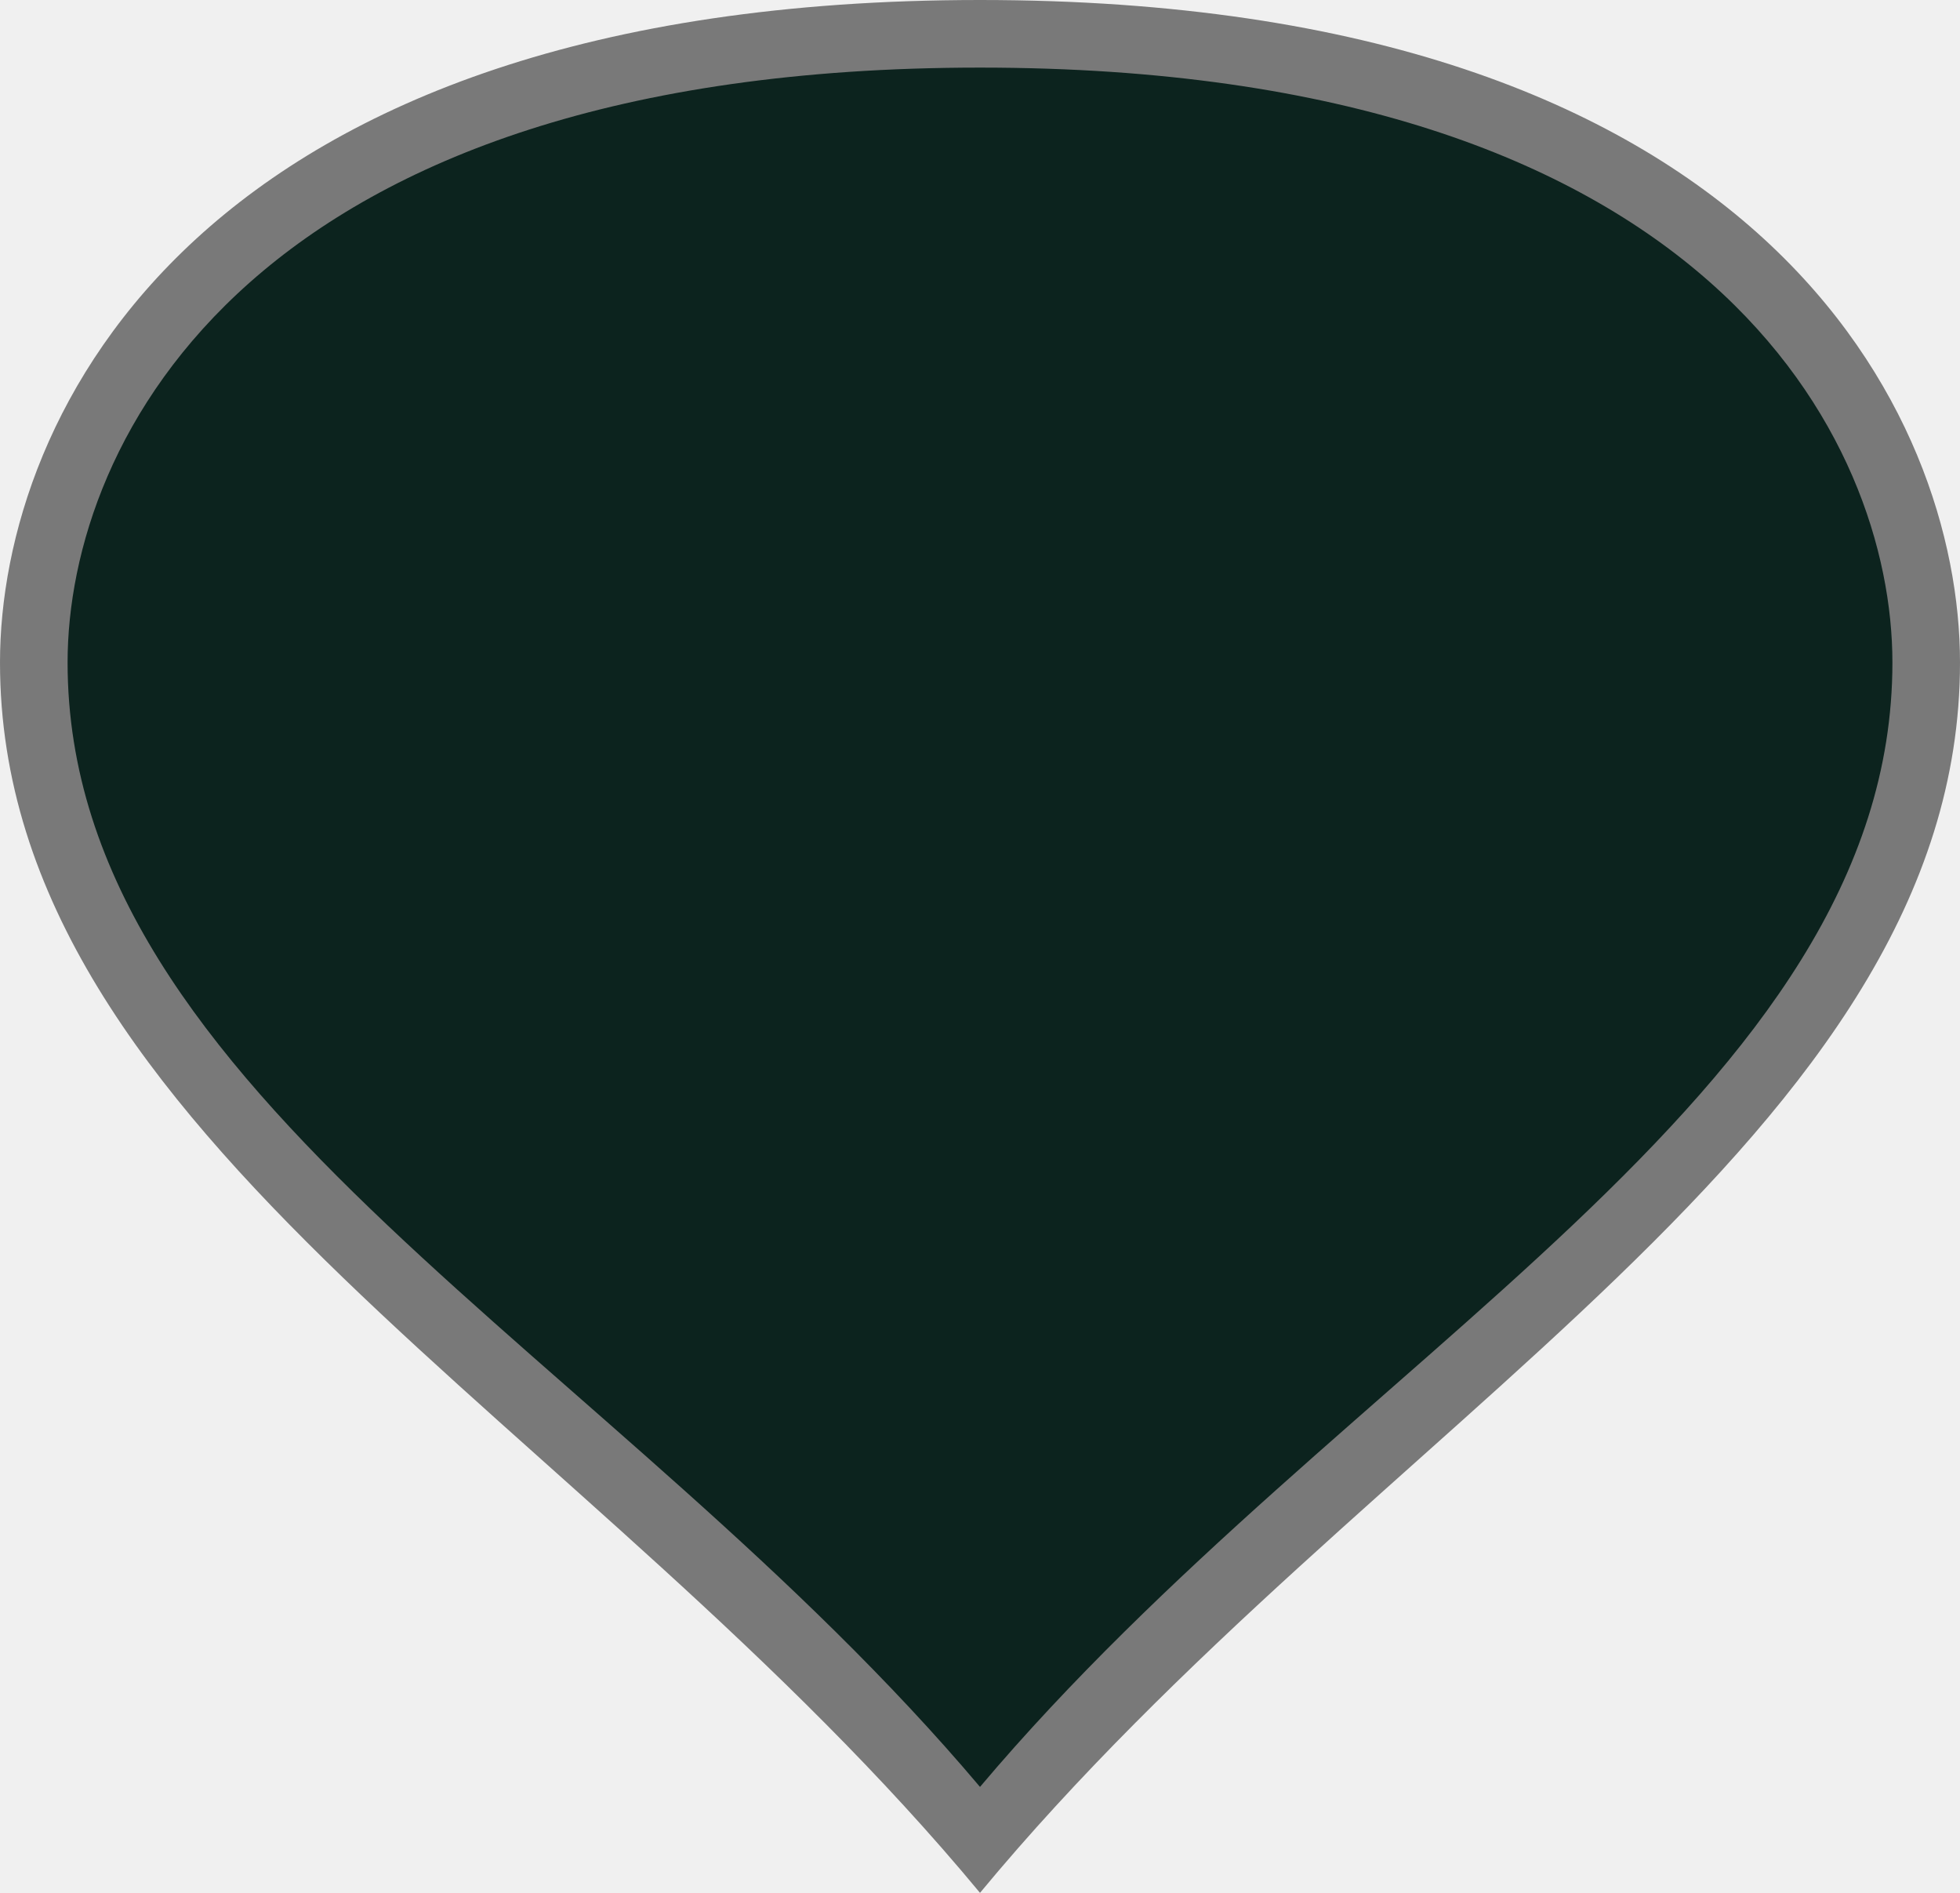
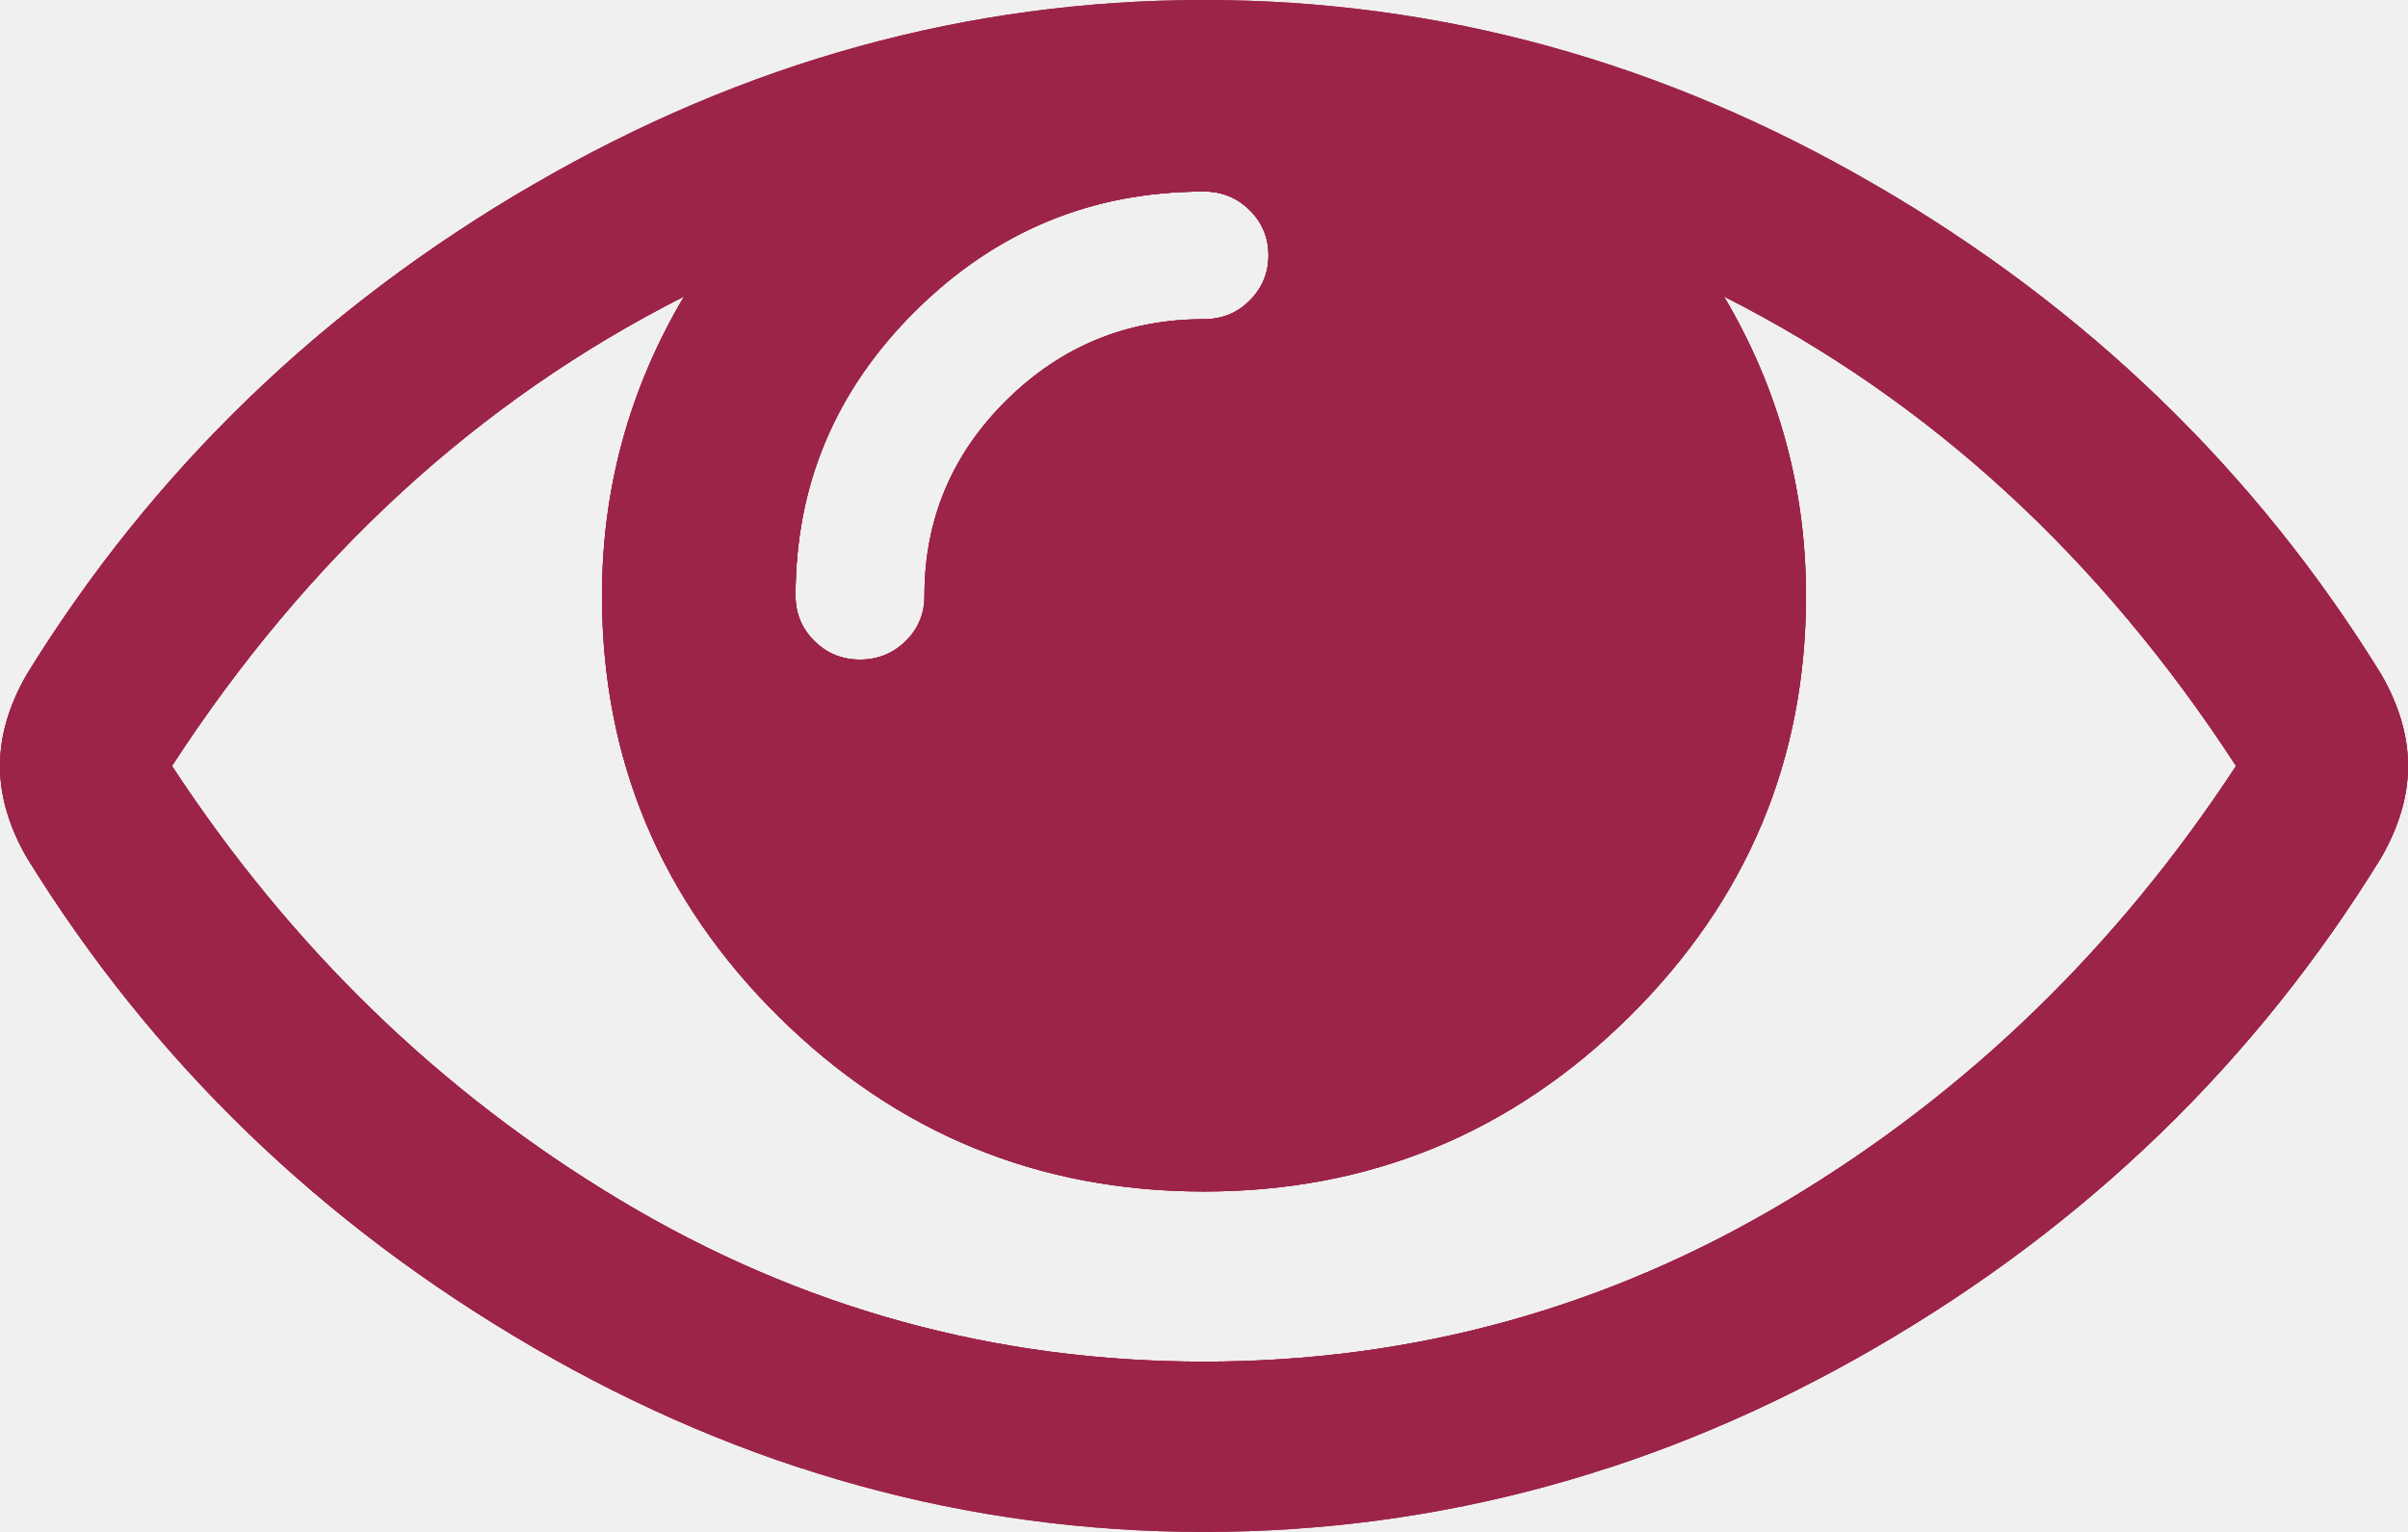
- <svg xmlns="http://www.w3.org/2000/svg" version="1.1" width="29px" height="28px">
-   <g transform="matrix(1 0 0 1 -1402 -2644 )">
-     <path d="M 1416.5 2671.216  C 1410.9 2664.518  1402.5 2660.499  1402.5 2653.8  C 1402.5 2650.346  1405.3 2644.5  1416.5 2644.5  C 1427.7 2644.5  1430.5 2650.346  1430.5 2653.8  C 1430.5 2660.499  1422.1 2664.518  1416.5 2671.216  Z " fill-rule="nonzero" fill="#0c231e" stroke="none" />
-     <path d="M 1416.5 2672  C 1410.7 2665  1402 2660.8  1402 2653.8  C 1402 2650.16  1404.9 2644  1416.5 2644  C 1428.1 2644  1431 2650.16  1431 2653.8  C 1431 2660.8  1422.3 2665  1416.5 2672  Z M 1416.5 2670.433  C 1421.9 2664.036  1430 2660.197  1430 2653.8  C 1430 2650.531  1427.3 2645  1416.5 2645  C 1405.7 2645  1403 2650.531  1403 2653.8  C 1403 2660.197  1411.1 2664.036  1416.5 2670.433  Z " fill-rule="nonzero" fill="#797979" stroke="none" />
+ <svg xmlns="http://www.w3.org/2000/svg" version="1.1" width="22px" height="14px">
+   <defs>
+     <mask fill="white" id="clip477">
+       <path d="M 16.334 10.968  C 17.975 9.984  19.34 8.661  20.429 7  C 19.185 5.088  17.625 3.658  15.751 2.71  C 16.25 3.553  16.5 4.464  16.5 5.444  C 16.5 6.943  15.962 8.225  14.886 9.291  C 13.809 10.356  12.514 10.889  11 10.889  C 9.486 10.889  8.191 10.356  7.114 9.291  C 6.038 8.225  5.5 6.943  5.5 5.444  C 5.5 4.464  5.75 3.553  6.249 2.71  C 4.375 3.658  2.815 5.088  1.571 7  C 2.66 8.661  4.025 9.984  5.666 10.968  C 7.307 11.952  9.085 12.444  11 12.444  C 12.915 12.444  14.693 11.952  16.334 10.968  Z M 11.417 2.747  C 11.532 2.633  11.589 2.495  11.589 2.333  C 11.589 2.171  11.532 2.034  11.417 1.92  C 11.303 1.807  11.164 1.75  11 1.75  C 9.977 1.75  9.099 2.113  8.367 2.838  C 7.634 3.563  7.268 4.432  7.268 5.444  C 7.268 5.606  7.325 5.744  7.44 5.858  C 7.554 5.971  7.693 6.028  7.857 6.028  C 8.021 6.028  8.16 5.971  8.275 5.858  C 8.389 5.744  8.446 5.606  8.446 5.444  C 8.446 4.748  8.696 4.152  9.195 3.658  C 9.695 3.164  10.296 2.917  11 2.917  C 11.164 2.917  11.303 2.86  11.417 2.747  Z M 21.754 6.161  C 21.918 6.445  22 6.725  22 7  C 22 7.275  21.918 7.555  21.754 7.839  C 20.609 9.702  19.068 11.195  17.132 12.317  C 15.197 13.439  13.153 14  11 14  C 8.847 14  6.803 13.437  4.868 12.311  C 2.932 11.185  1.391 9.694  0.246 7.839  C 0.082 7.555  0 7.275  0 7  C 0 6.725  0.082 6.445  0.246 6.161  C 1.391 4.306  2.932 2.815  4.868 1.689  C 6.803 0.563  8.847 0  11 0  C 13.153 0  15.197 0.563  17.132 1.689  C 19.068 2.815  20.609 4.306  21.754 6.161  Z " fill-rule="evenodd" />
+     </mask>
+   </defs>
+   <g transform="matrix(1 0 0 1 -15 -13 )">
+     <path d="M 16.334 10.968  C 17.975 9.984  19.34 8.661  20.429 7  C 19.185 5.088  17.625 3.658  15.751 2.71  C 16.25 3.553  16.5 4.464  16.5 5.444  C 16.5 6.943  15.962 8.225  14.886 9.291  C 13.809 10.356  12.514 10.889  11 10.889  C 9.486 10.889  8.191 10.356  7.114 9.291  C 6.038 8.225  5.5 6.943  5.5 5.444  C 5.5 4.464  5.75 3.553  6.249 2.71  C 4.375 3.658  2.815 5.088  1.571 7  C 2.66 8.661  4.025 9.984  5.666 10.968  C 7.307 11.952  9.085 12.444  11 12.444  C 12.915 12.444  14.693 11.952  16.334 10.968  Z M 11.417 2.747  C 11.532 2.633  11.589 2.495  11.589 2.333  C 11.589 2.171  11.532 2.034  11.417 1.92  C 11.303 1.807  11.164 1.75  11 1.75  C 9.977 1.75  9.099 2.113  8.367 2.838  C 7.634 3.563  7.268 4.432  7.268 5.444  C 7.268 5.606  7.325 5.744  7.44 5.858  C 7.554 5.971  7.693 6.028  7.857 6.028  C 8.021 6.028  8.16 5.971  8.275 5.858  C 8.389 5.744  8.446 5.606  8.446 5.444  C 8.446 4.748  8.696 4.152  9.195 3.658  C 9.695 3.164  10.296 2.917  11 2.917  C 11.164 2.917  11.303 2.86  11.417 2.747  Z M 21.754 6.161  C 21.918 6.445  22 6.725  22 7  C 22 7.275  21.918 7.555  21.754 7.839  C 20.609 9.702  19.068 11.195  17.132 12.317  C 15.197 13.439  13.153 14  11 14  C 8.847 14  6.803 13.437  4.868 12.311  C 2.932 11.185  1.391 9.694  0.246 7.839  C 0.082 7.555  0 7.275  0 7  C 0 6.725  0.082 6.445  0.246 6.161  C 1.391 4.306  2.932 2.815  4.868 1.689  C 6.803 0.563  8.847 0  11 0  C 13.153 0  15.197 0.563  17.132 1.689  C 19.068 2.815  20.609 4.306  21.754 6.161  Z " fill-rule="nonzero" fill="#9d2449" stroke="none" transform="matrix(1 0 0 1 15 13 )" />
+     <path d="M 16.334 10.968  C 17.975 9.984  19.34 8.661  20.429 7  C 19.185 5.088  17.625 3.658  15.751 2.71  C 16.25 3.553  16.5 4.464  16.5 5.444  C 16.5 6.943  15.962 8.225  14.886 9.291  C 13.809 10.356  12.514 10.889  11 10.889  C 9.486 10.889  8.191 10.356  7.114 9.291  C 6.038 8.225  5.5 6.943  5.5 5.444  C 5.5 4.464  5.75 3.553  6.249 2.71  C 4.375 3.658  2.815 5.088  1.571 7  C 2.66 8.661  4.025 9.984  5.666 10.968  C 7.307 11.952  9.085 12.444  11 12.444  C 12.915 12.444  14.693 11.952  16.334 10.968  Z " stroke-width="10" stroke="#9d2449" fill="none" transform="matrix(1 0 0 1 15 13 )" mask="url(#clip477)" />
+     <path d="M 11.417 2.747  C 11.532 2.633  11.589 2.495  11.589 2.333  C 11.589 2.171  11.532 2.034  11.417 1.92  C 11.303 1.807  11.164 1.75  11 1.75  C 9.977 1.75  9.099 2.113  8.367 2.838  C 7.634 3.563  7.268 4.432  7.268 5.444  C 7.268 5.606  7.325 5.744  7.44 5.858  C 7.554 5.971  7.693 6.028  7.857 6.028  C 8.021 6.028  8.16 5.971  8.275 5.858  C 8.389 5.744  8.446 5.606  8.446 5.444  C 8.446 4.748  8.696 4.152  9.195 3.658  C 9.695 3.164  10.296 2.917  11 2.917  C 11.164 2.917  11.303 2.86  11.417 2.747  Z " stroke-width="10" stroke="#9d2449" fill="none" transform="matrix(1 0 0 1 15 13 )" mask="url(#clip477)" />
+     <path d="M 21.754 6.161  C 21.918 6.445  22 6.725  22 7  C 22 7.275  21.918 7.555  21.754 7.839  C 20.609 9.702  19.068 11.195  17.132 12.317  C 15.197 13.439  13.153 14  11 14  C 8.847 14  6.803 13.437  4.868 12.311  C 2.932 11.185  1.391 9.694  0.246 7.839  C 0.082 7.555  0 7.275  0 7  C 0 6.725  0.082 6.445  0.246 6.161  C 1.391 4.306  2.932 2.815  4.868 1.689  C 6.803 0.563  8.847 0  11 0  C 13.153 0  15.197 0.563  17.132 1.689  C 19.068 2.815  20.609 4.306  21.754 6.161  Z " stroke-width="10" stroke="#9d2449" fill="none" transform="matrix(1 0 0 1 15 13 )" mask="url(#clip477)" />
  </g>
</svg>
